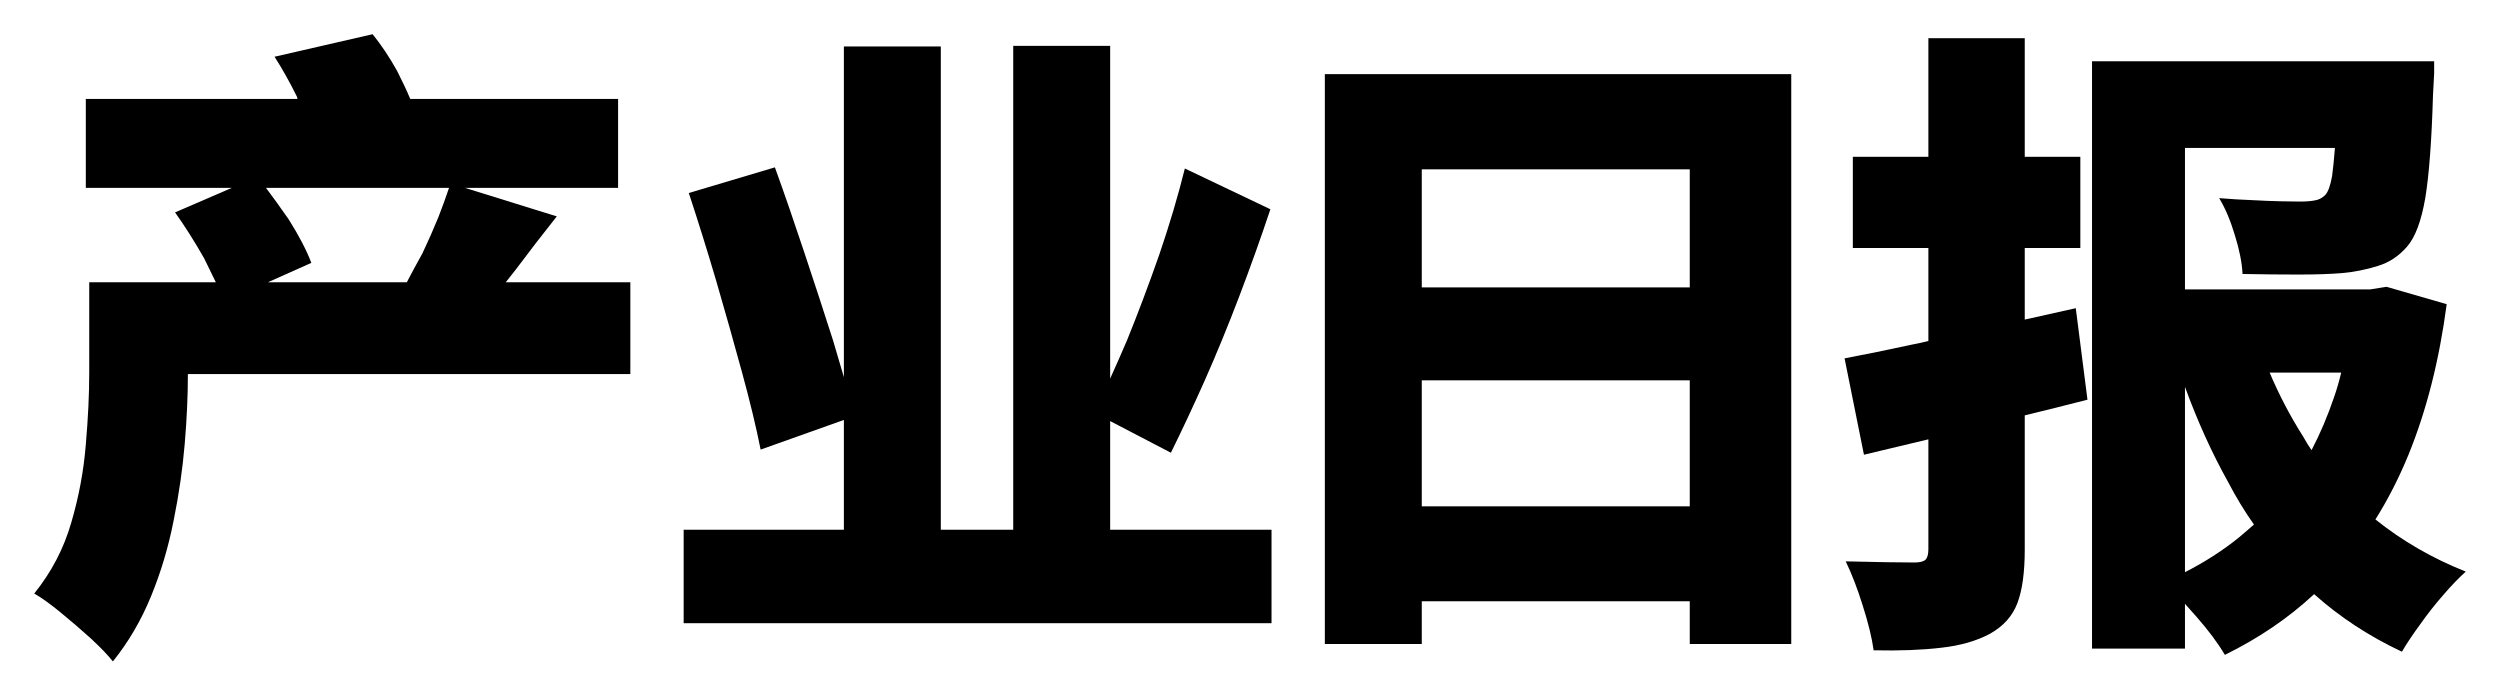
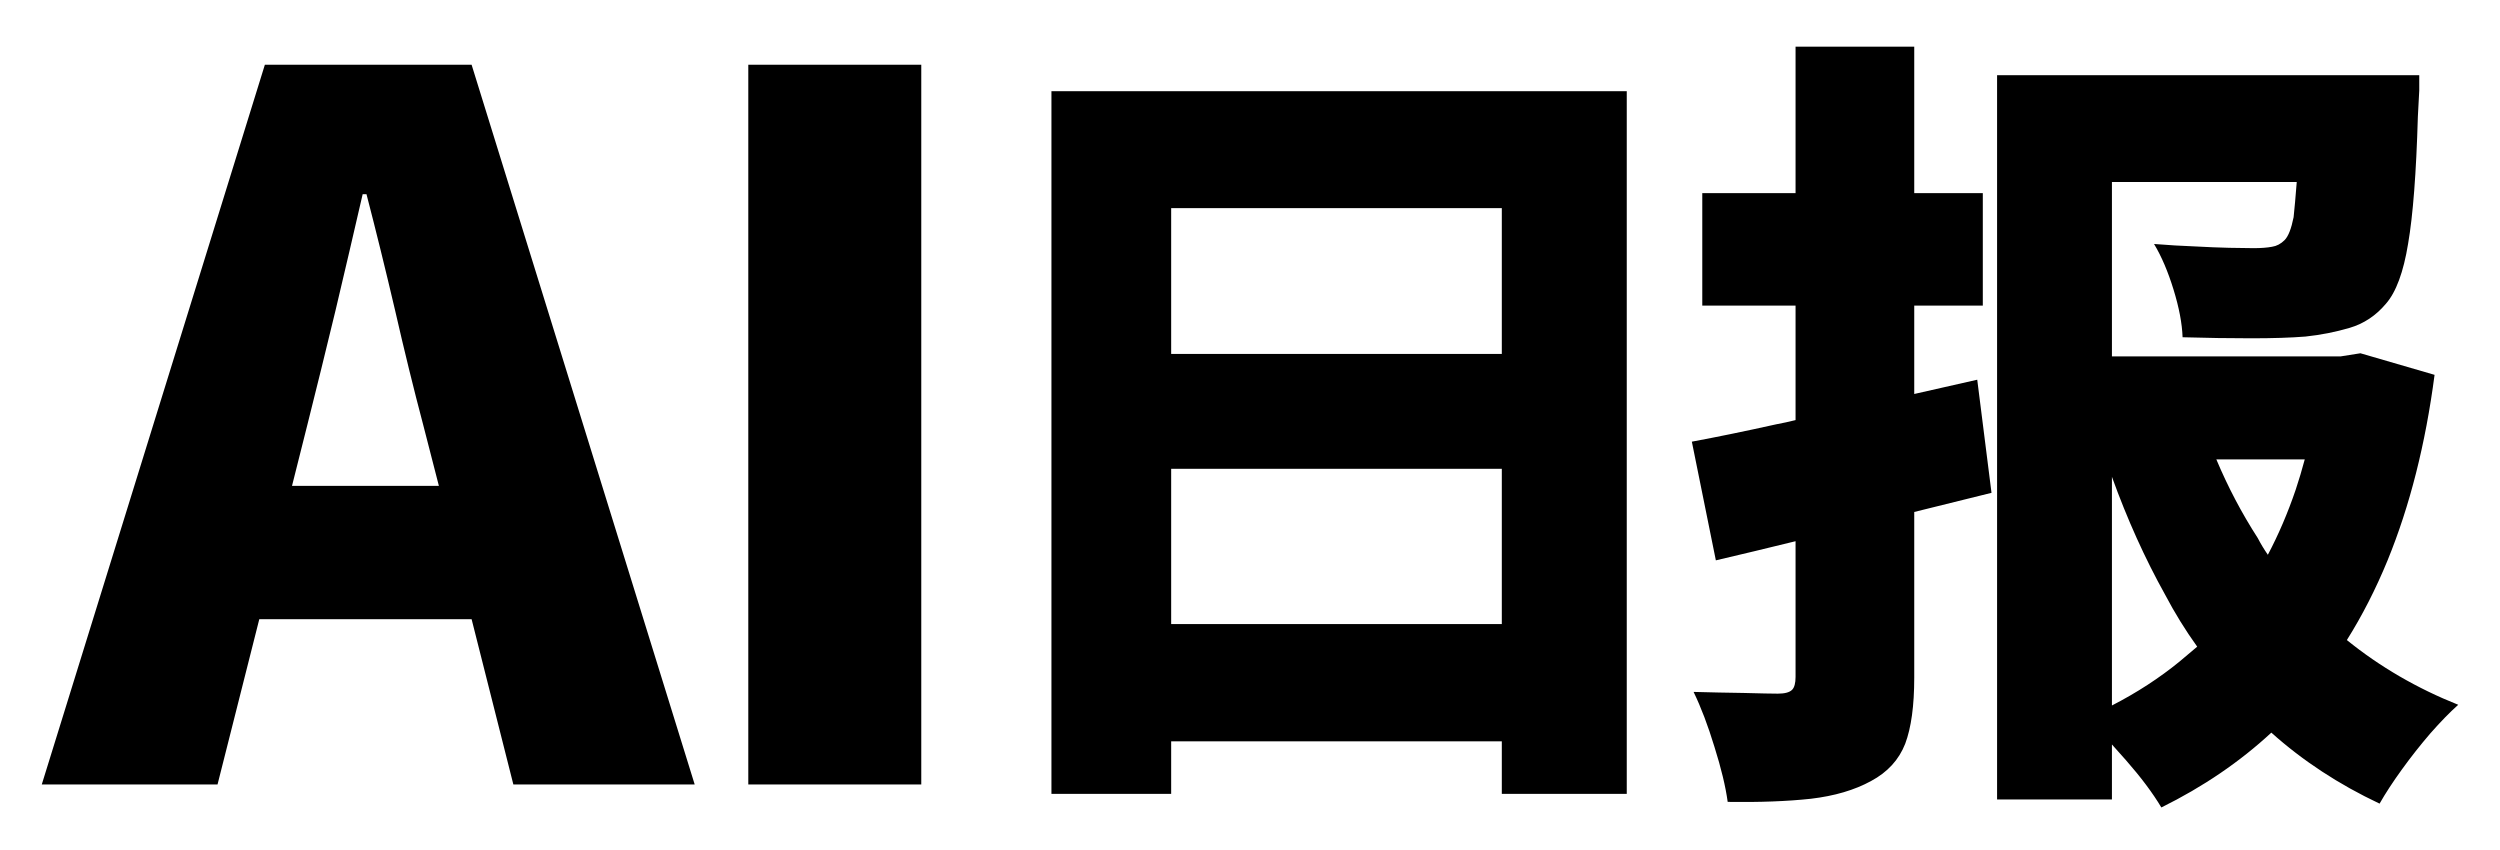
- <svg xmlns="http://www.w3.org/2000/svg" viewBox="0 -122.0 876.9 244.0">
-   <path id="accent" d="M30.1-56.1L30.1-87.3L104.4-87.3Q104.2-87.6 104.2-88.0L104.2-88.0Q100.4-95.7 96.3-102.1L96.3-102.1L130.7-110Q135.3-104.3 139.3-97.1L139.3-97.1Q142.1-91.6 143.9-87.3L143.9-87.3L216.8-87.3L216.8-56.1L163.1-56.1L195.3-46.1Q187.6-36.4 180.8-27.3L180.8-27.3Q179.0-25.0 177.4-23.0L177.4-23.0L221.1-23.0L221.1 9.2L65.9 9.2L65.9 9.4Q65.9 20.5 64.8 33.6Q63.7 46.8 60.9 60.6Q58.2 74.4 53.0 87.1Q47.8 99.8 39.6 110.0L39.6 110.0Q36.9 106.6 31.7 101.8Q26.5 97.1 21.1 92.7Q15.6 88.2 12 86.2L12 86.2Q21.1 74.9 25.0 61.3Q29.0 47.7 30.1 33.9Q31.3 20.1 31.3 8.7L31.3 8.7L31.3-23.0L75.7-23.0Q73.9-26.8 71.6-31.4L71.6-31.4Q66.6-40.2 61.4-47.5L61.4-47.5L81.3-56.1L30.1-56.1ZM109.2-29.8L94.0-23.0L142.7-23.0Q145.2-27.8 148.2-33.2L148.2-33.2Q151.1-39.3 153.8-45.9L153.8-45.9Q155.9-51.3 157.5-56.1L157.5-56.1L93.3-56.1Q97.2-50.9 101.3-45.0L101.3-45.0Q106.7-36.4 109.2-29.8L109.2-29.8Z M239.8 96.6L239.8 63.8L296.0 63.8L296.0 25.3L266.8 35.7Q264.5 24.1 260.3 8.7Q256.1-6.7 251.3-23.2Q246.4-39.8 241.6-54.3L241.6-54.3L271.8-63.3Q276.8-49.5 282.1-33.5Q287.4-17.6 292.2-2.6L292.2-2.6Q294.2 4.2 296.0 10.3L296.0 10.3L296.0-105.7L330.0-105.7L330.0 63.8L355.4 63.8L355.4-105.9L389.4-105.9L389.4 10.8Q392.3 4.4 395.3-2.6L395.3-2.6Q401.1-16.9 406.6-32.6Q412.0-48.4 415.6-62.9L415.6-62.9L445.6-48.6Q440.6-33.6 434.7-18.1Q428.8-2.6 422.6 11.4Q416.3 25.5 410.7 36.8L410.7 36.8L389.4 25.7L389.4 63.8L446.0 63.8L446.0 96.6L239.8 96.6Z" />
-   <path id="ink" d="M464.7 103.9L464.7-96.0L628.3-96.0L628.3 103.9L592.7 103.9L592.7 88.9L498.7 88.9L498.7 103.9L464.7 103.9ZM498.7 55.6L592.7 55.6L592.7 11.4L498.7 11.4L498.7 55.6ZM498.7-21.2L592.7-21.2L592.7-62.6L498.7-62.6L498.7-21.2Z M733.8 105.5L733.8-100.5L853.8-100.5L853.8-96.2Q853.6-91.6 853.4-88.7L853.4-88.7Q852.7-64.7 850.7-52.6Q848.6-40.4 844.3-35.5Q840.0-30.5 834.0-28.7Q828.0-26.8 821.4-26.2L821.4-26.2Q815.3-25.7 806.0-25.7Q796.8-25.7 786.6-25.9L786.6-25.9Q786.3-31.8 783.9-39.5Q781.6-47.2 778.4-52.5L778.4-52.5Q784.5-52.0 790.0-51.8Q795.4-51.5 799.8-51.4Q804.2-51.3 806.7-51.3L806.7-51.3Q809.9-51.3 811.9-51.7Q814.0-52.0 815.6-53.6Q817.1-55.2 818.0-60.2L818.0-60.2Q818.5-63.8 819.0-70.1L819.0-70.1L766.4-70.1L766.4-20.5L831.4-20.5L837.1-21.4L858.2-15.3Q854.3 14.2 844.8 37.5L844.8 37.5Q839.8 49.7 833.2 60.2L833.2 60.2Q847.3 71.5 864.9 78.5L864.9 78.5Q861.3 81.7 857.0 86.7Q852.7 91.6 848.9 97.0Q845.0 102.3 842.5 106.6L842.5 106.6Q825.1 98.4 811.7 86.4L811.7 86.4Q798.3 98.9 780.4 107.7L780.4 107.7Q776.8 101.6 770.5 94.4L770.5 94.4Q768.4 92.1 766.4 89.8L766.4 89.8L766.4 105.5L733.8 105.5ZM653.8 37.5L647.0 3.7Q657.6 1.7 671.0-1.2L671.0-1.2Q673.7-1.7 676.4-2.4L676.4-2.4L676.4-35.0L649.9-35.0L649.9-67.0L676.4-67.0L676.4-108.6L710.2-108.6L710.2-67.0L729.7-67.0L729.7-35.0L710.2-35.0L710.2-9.9Q719.3-11.9 728.1-13.9L728.1-13.9L732.2 18.2Q721.3 21.0 710.2 23.7L710.2 23.7L710.2 70.8Q710.2 82.8 707.6 89.6Q705.0 96.4 698.0 100.3Q690.9 104.1 680.9 105.2Q670.8 106.4 657.2 106.1L657.2 106.1Q656.3 99.6 653.4 90.5Q650.6 81.5 647.4 74.9L647.4 74.9Q654.5 75.1 661.7 75.2Q669.0 75.3 671.5 75.3L671.5 75.3Q674.4 75.3 675.4 74.3Q676.4 73.3 676.4 70.6L676.4 70.6L676.4 32.1Q664.4 35.0 653.8 37.5L653.8 37.5ZM790.6 62.0L790.6 62.0Q785.6 54.9 781.6 47.2L781.6 47.2Q773.0 31.8 766.4 13.7L766.4 13.7L766.4 78.7Q777.0 73.3 785.6 66.3L785.6 66.3Q788.1 64.2 790.6 62.0ZM821.2 8.7L796.1 8.7Q801.1 20.5 807.9 31.2L807.9 31.2Q809.2 33.6 810.8 35.9L810.8 35.9Q815.3 27.3 818.7 17.3L818.7 17.3Q820.1 13.3 821.2 8.7L821.2 8.7Z" />
+ <svg xmlns="http://www.w3.org/2000/svg" viewBox="0 -122.0 718.3 244.0">
+   <path id="accent" d="M62.5 103.4L12 103.4L76.1-103.4L135.5-103.4L199.6 103.4L147.5 103.4L135.5 55.9L74.5 55.9L62.5 103.4ZM83.9 17.6L126.1 17.6L121.6 0.1Q117.5-15.4 113.5-32.9Q109.4-50.4 105.3-66.2L105.3-66.2L104.2-66.2Q100.5-50.1 96.4-32.8Q92.2-15.4 88.3 0.1L88.3 0.1L83.9 17.6Z M264.7 103.4L215.0 103.4L215.0-103.4L264.7-103.4L264.7 103.4Z" />
+   <path id="ink" d="M302.1 106.1L302.1-95.8L467.4-95.8L467.4 106.1L431.5 106.1L431.5 91.0L336.5 91.0L336.5 106.1L302.1 106.1ZM336.5 57.3L431.5 57.3L431.5 12.7L336.5 12.7L336.5 57.3ZM336.5-20.3L431.5-20.3L431.5-62.2L336.5-62.2L336.5-20.3Z M573.8 107.7L573.8-100.4L695.1-100.4L695.1-96.0Q694.9-91.5 694.7-88.5L694.7-88.5Q694.0-64.2 691.9-52.0Q689.9-39.7 685.5-34.7Q681.2-29.6 675.1-27.8Q669.0-26.0 662.4-25.3L662.4-25.3Q656.2-24.8 646.8-24.8Q637.4-24.8 627.1-25.1L627.1-25.1Q626.9-31.0 624.5-38.8Q622.1-46.6 618.9-51.9L618.9-51.9Q625.1-51.4 630.6-51.2Q636.1-50.9 640.5-50.8Q645.0-50.7 647.5-50.7L647.5-50.7Q650.7-50.7 652.8-51.1Q654.8-51.4 656.4-53.0Q658.0-54.6 659.0-59.6L659.0-59.6Q659.4-63.3 659.9-69.7L659.9-69.7L606.8-69.7L606.8-19.6L672.5-19.6L678.2-20.5L699.5-14.3Q695.6 15.5 686.0 39.0L686.0 39.0Q680.9 51.4 674.3 61.9L674.3 61.9Q688.5 73.4 706.3 80.5L706.3 80.5Q702.7 83.7 698.3 88.7Q694.0 93.7 690.1 99.1Q686.2 104.5 683.7 108.9L683.7 108.9Q666.1 100.6 652.6 88.5L652.6 88.5Q639.0 101.1 621.0 110L621.0 110Q617.3 103.8 610.9 96.5L610.9 96.5Q608.8 94.2 606.8 91.9L606.8 91.9L606.8 107.7L573.8 107.7ZM493.0 39.0L486.1 4.9Q496.9 2.9 510.4-0.1L510.4-0.1Q513.1-0.6 515.9-1.3L515.9-1.3L515.9-34.2L489.1-34.2L489.1-66.5L515.9-66.5L515.9-108.6L550.0-108.6L550.0-66.5L569.7-66.5L569.7-34.2L550.0-34.2L550.0-8.8Q559.1-10.9 568.1-12.9L568.1-12.9L572.2 19.6Q561.2 22.3 550.0 25.1L550.0 25.1L550.0 72.7Q550.0 84.8 547.4 91.7Q544.7 98.6 537.6 102.4Q530.5 106.3 520.3 107.5Q510.2 108.6 496.4 108.4L496.4 108.4Q495.5 101.8 492.6 92.6Q489.8 83.4 486.6 76.8L486.6 76.8Q493.7 77.0 501.0 77.1Q508.3 77.3 510.8 77.3L510.8 77.3Q513.8 77.3 514.9 76.2Q515.9 75.2 515.9 72.5L515.9 72.5L515.9 33.5Q503.7 36.5 493.0 39.0L493.0 39.0ZM631.3 63.8L631.3 63.8Q626.2 56.7 622.1 48.9L622.1 48.9Q613.4 33.3 606.8 15.0L606.8 15.0L606.8 80.7Q617.5 75.2 626.2 68.1L626.2 68.1Q628.7 66.0 631.3 63.8ZM662.2 10.0L636.8 10.0Q641.8 21.9 648.7 32.6L648.7 32.6Q650.0 35.1 651.6 37.4L651.6 37.4Q656.2 28.7 659.6 18.7L659.6 18.7Q661.0 14.5 662.2 10.0L662.2 10.0Z" />
</svg>
